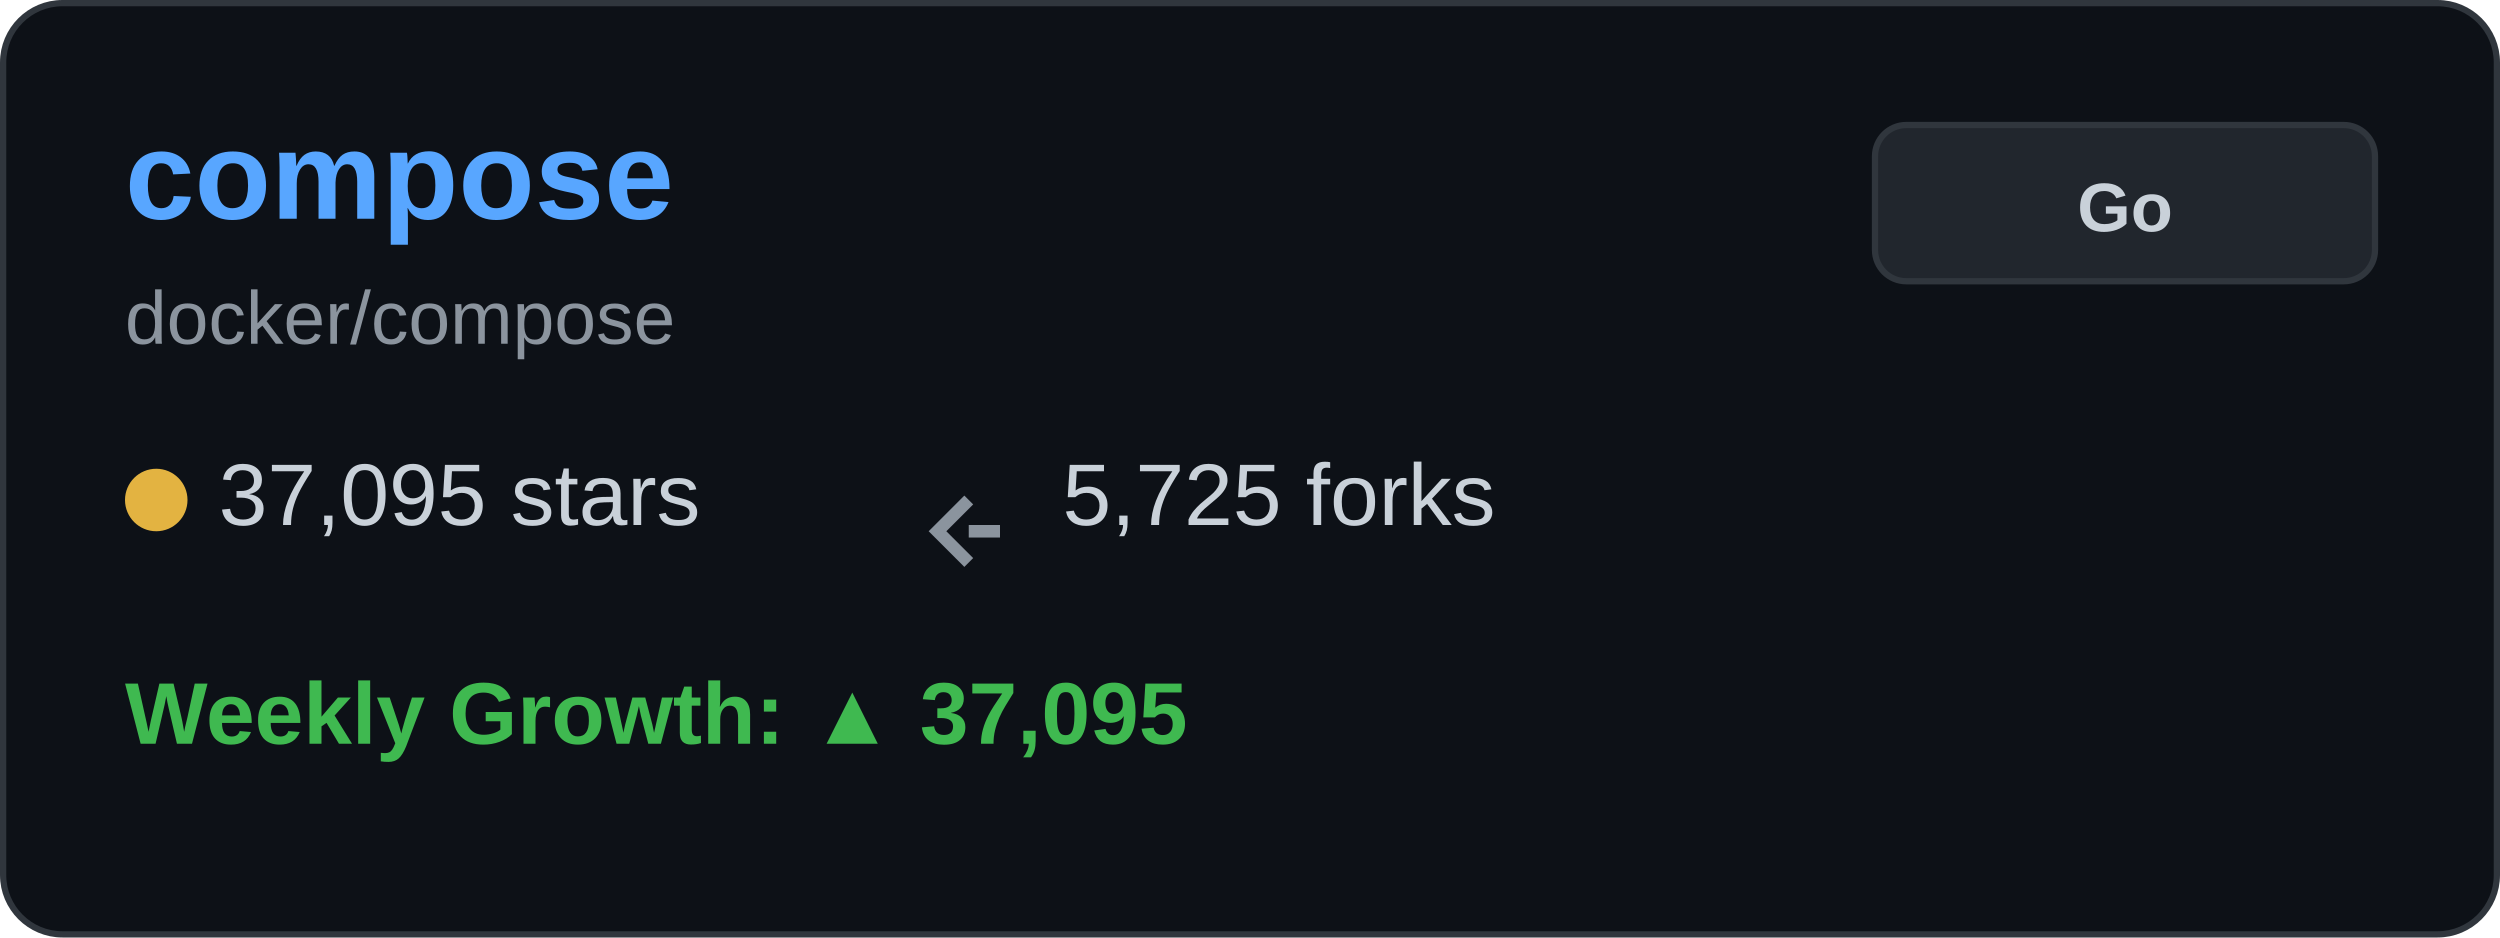
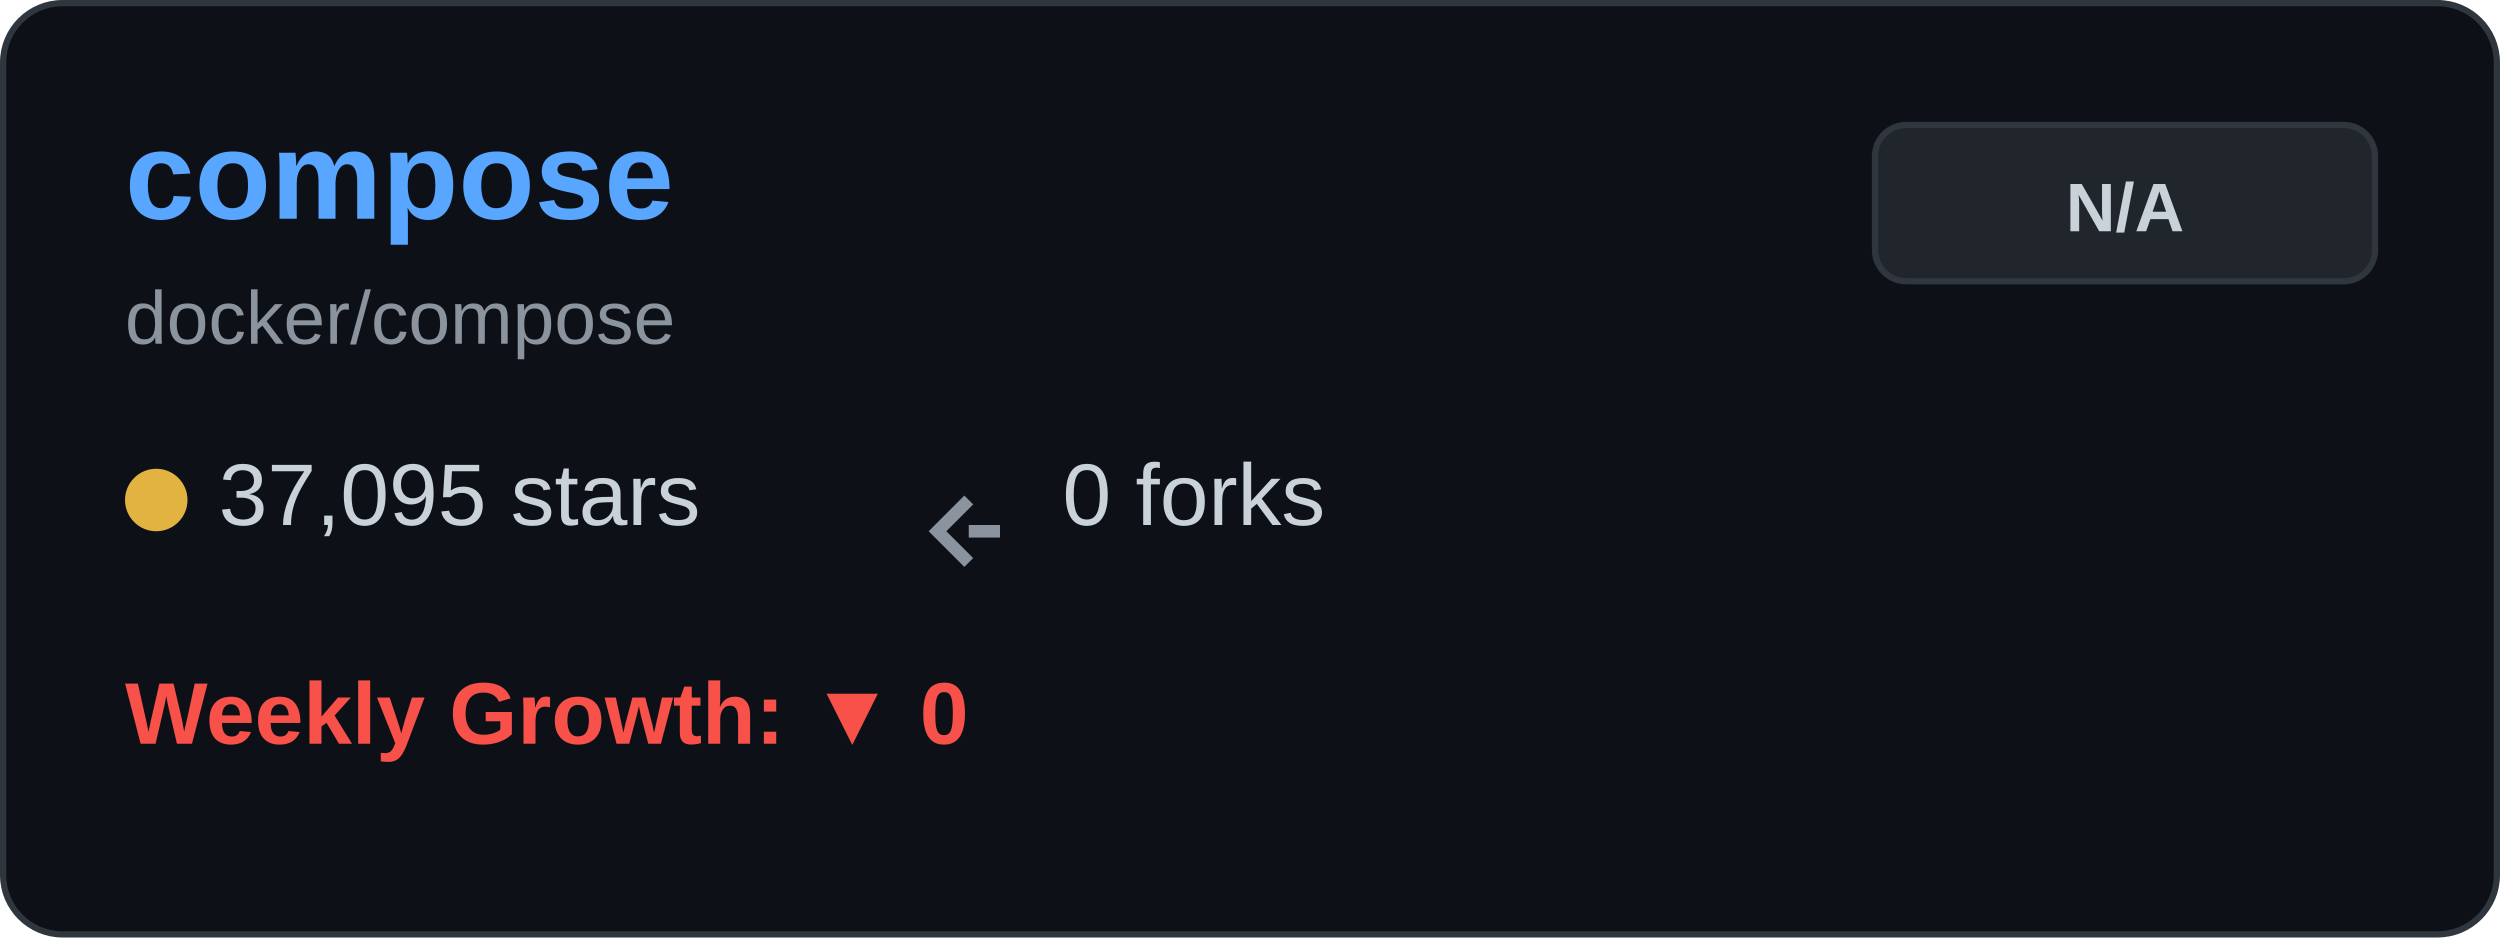
<svg xmlns="http://www.w3.org/2000/svg" width="400" height="150" viewBox="0 0 400 150" fill="none">
  <rect x="0.5" y="0.5" width="399" height="149" rx="9.5" fill="#0d1117" stroke="#30363d" />
  <text x="20" y="35" font-family="Arial, sans-serif" font-size="20" font-weight="bold" fill="#58a6ff">compose</text>
  <text x="20" y="55" font-family="Arial, sans-serif" font-size="12" fill="#8b949e">docker/compose</text>
  <g transform="translate(20, 80)">
    <circle cx="5" cy="0" r="5" fill="#e3b341" />
    <text x="15" y="4" font-family="Arial, sans-serif" font-size="14" fill="#c9d1d9">37,095 stars</text>
  </g>
  <g transform="translate(150, 80)">
    <path d="M5 0 L0 5 L5 10 M5 5 L10 5" stroke="#8b949e" stroke-width="2" fill="none" />
-     <text x="20" y="4" font-family="Arial, sans-serif" font-size="14" fill="#c9d1d9">5,725 forks</text>
+     <text x="20" y="4" font-family="Arial, sans-serif" font-size="14" fill="#c9d1d9">0 forks</text>
  </g>
  <g transform="translate(20, 115)">
-     <text x="0" y="4" font-family="Arial, sans-serif" font-size="14" font-weight="bold" fill="#3fb950">Weekly Growth: ▲ 37,095</text>
+     <text x="0" y="4" font-family="Arial, sans-serif" font-size="14" font-weight="bold" fill="#f85149">Weekly Growth: ▼ 0</text>
  </g>
  <rect x="300" y="20" width="80" height="25" rx="5" fill="#21262d" stroke="#30363d" />
-   <text x="340" y="37" font-family="Arial, sans-serif" font-size="11" font-weight="bold" fill="#c9d1d9" text-anchor="middle">Go</text>
+   <text x="340" y="37" font-family="Arial, sans-serif" font-size="11" font-weight="bold" fill="#c9d1d9" text-anchor="middle">N/A</text>
</svg>
